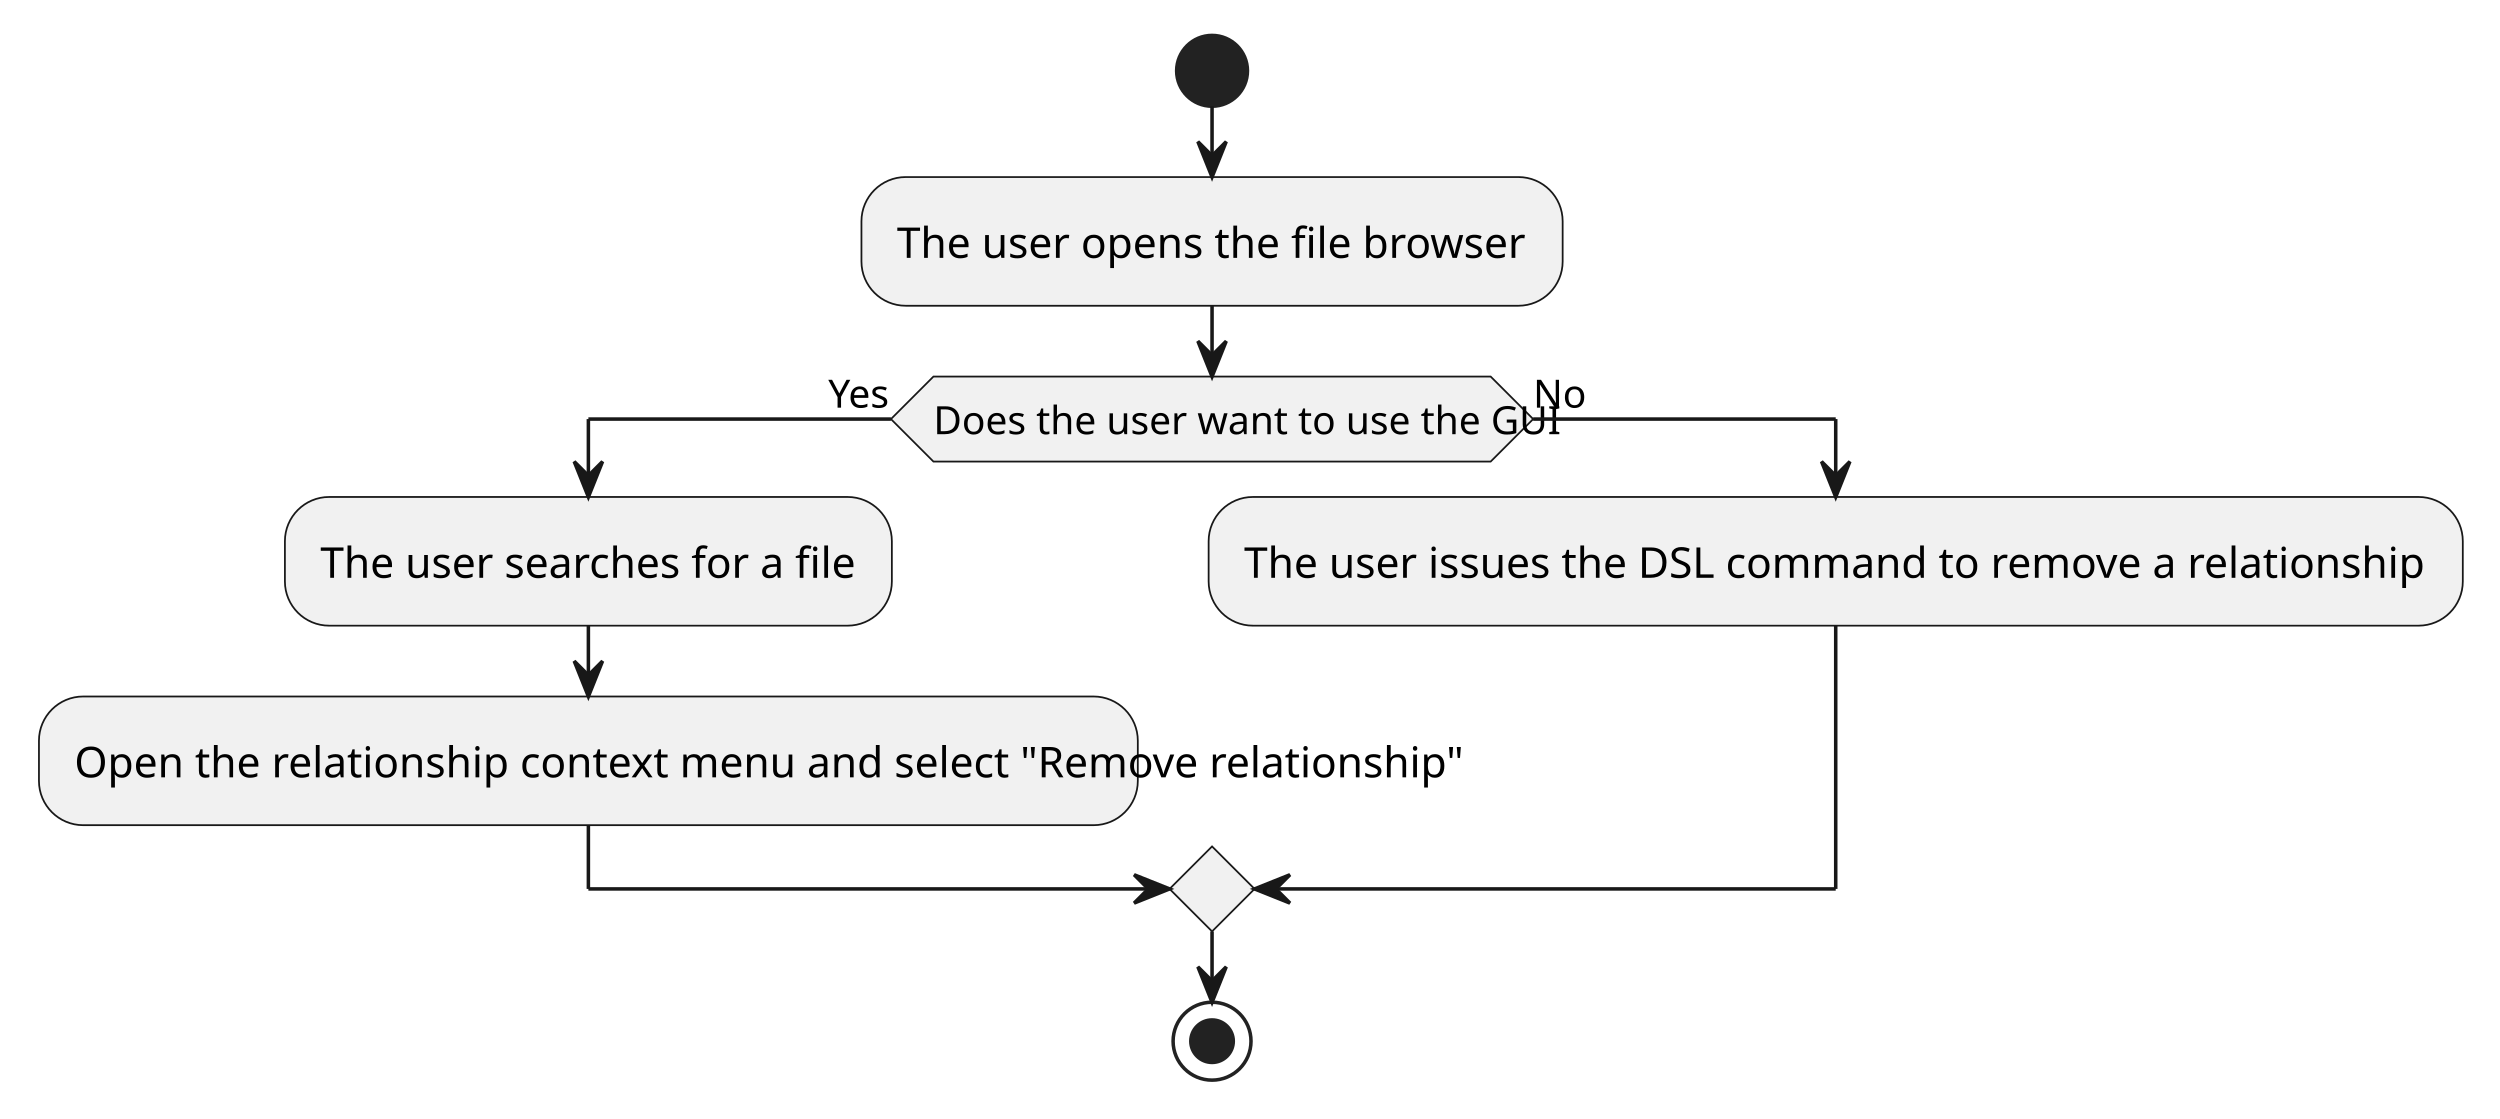
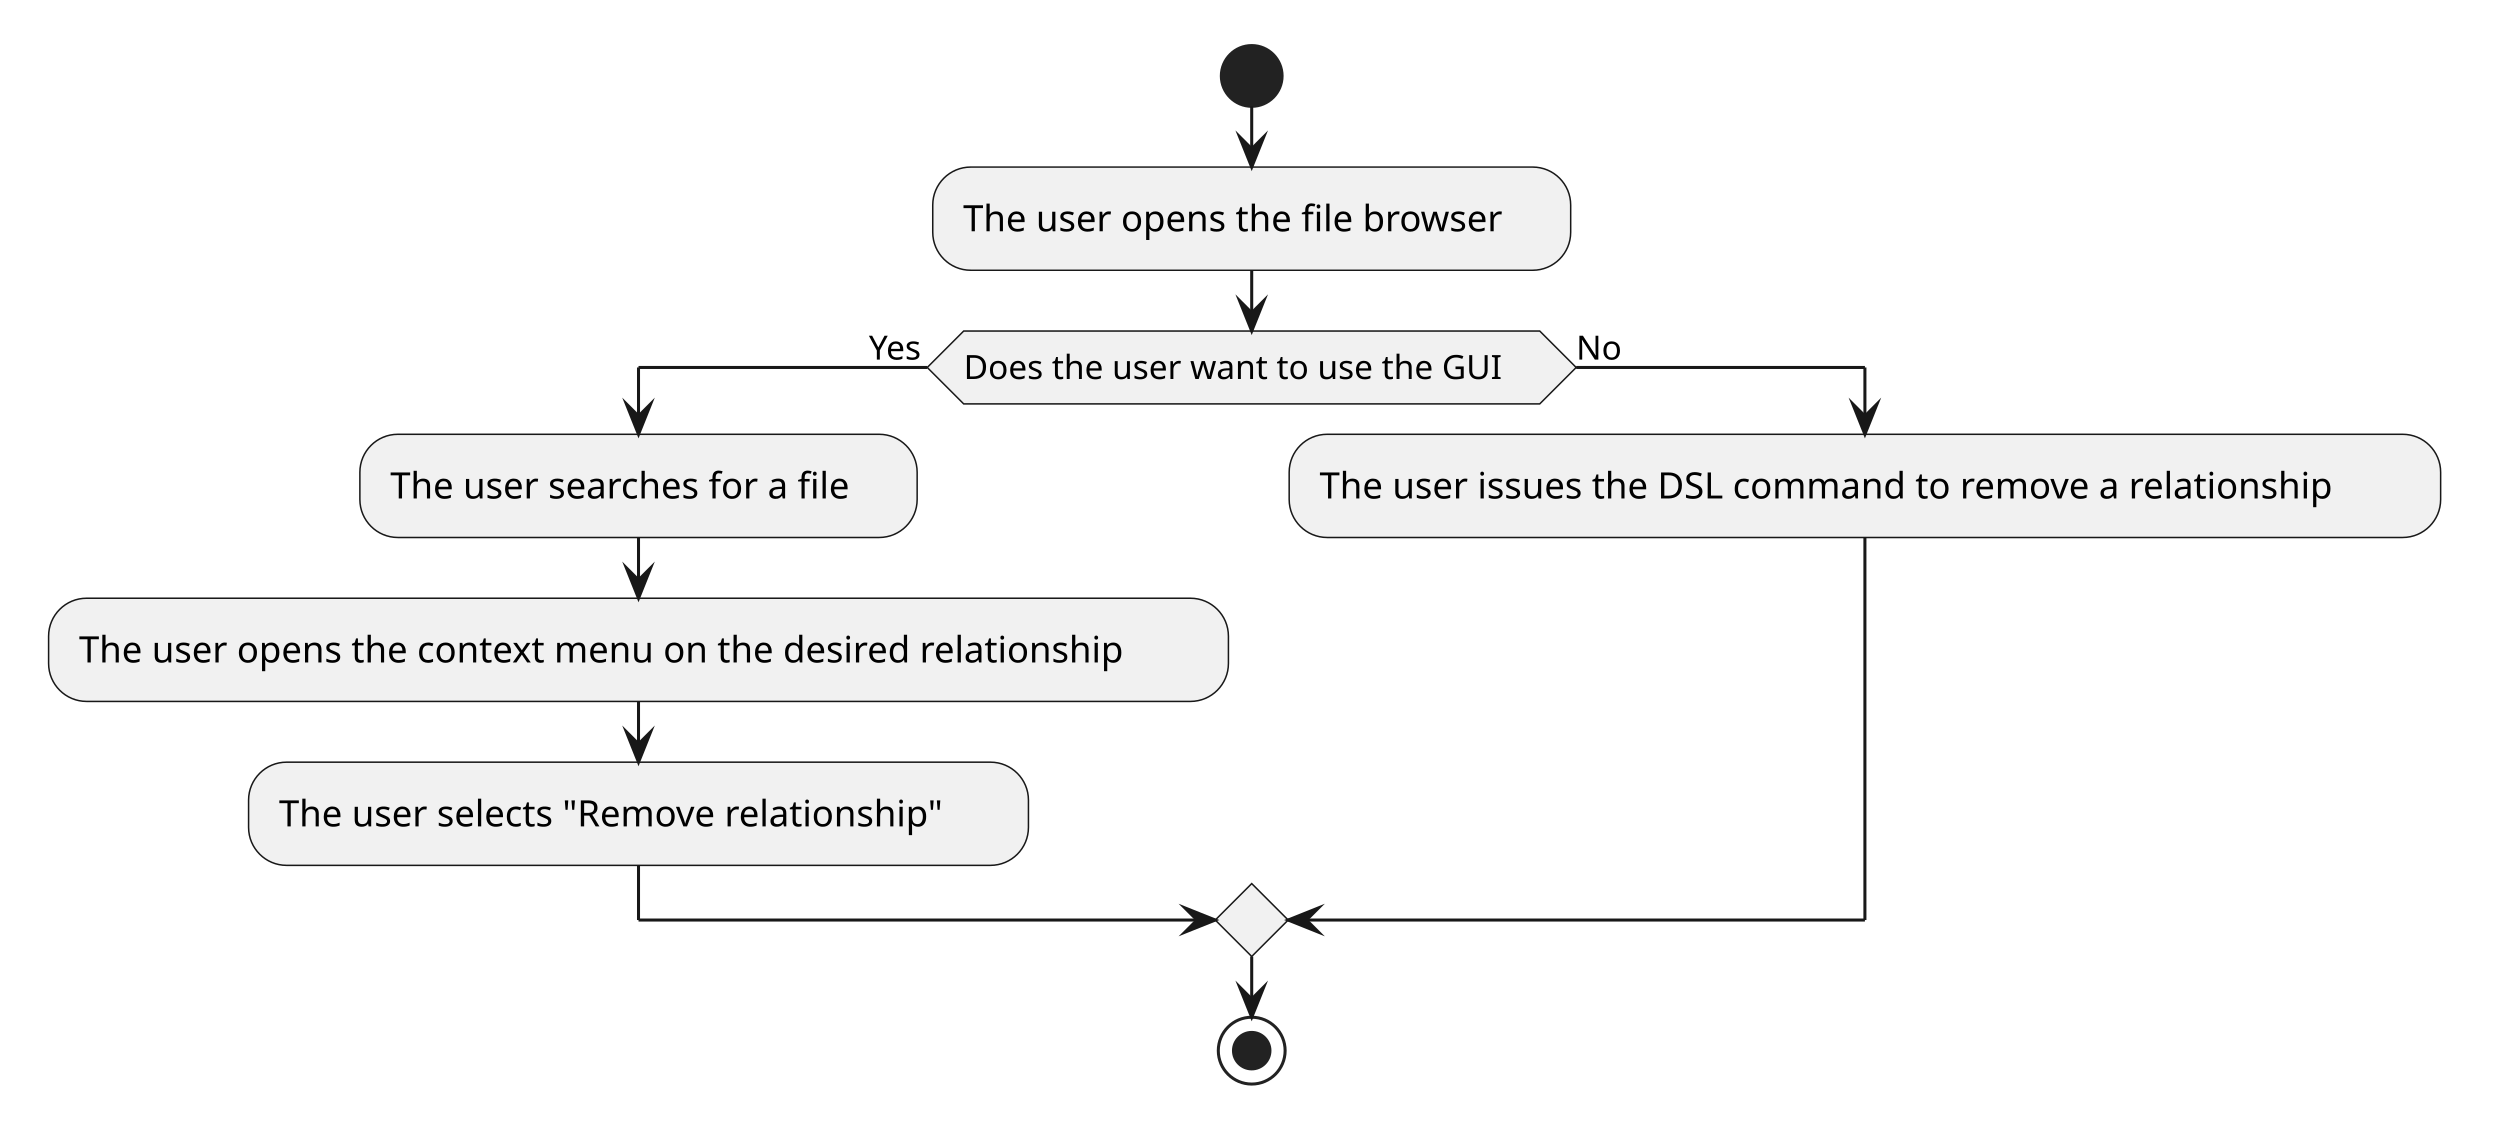
- <svg xmlns="http://www.w3.org/2000/svg" contentStyleType="text/css" data-diagram-type="ACTIVITY" height="316px" preserveAspectRatio="none" style="width:706px;height:316px;background:#FFFFFF;" version="1.1" viewBox="0 0 706 316" width="706px" zoomAndPan="magnify">
+ <svg xmlns="http://www.w3.org/2000/svg" version="1.1" data-diagram-type="ACTIVITY" style="width:823px;height:376px;background:#FFFFFF;" width="823px" height="376px" viewBox="0 0 823 376" zoomAndPan="magnify" preserveAspectRatio="none" contentStyleType="text/css">
  <defs />
-   <g>
-     <ellipse cx="342.283" cy="20" fill="#222222" rx="10" ry="10" style="stroke:#222222;stroke-width:1;" />
-     <rect fill="#F1F1F1" height="36.344" rx="12.5" ry="12.5" style="stroke:#181818;stroke-width:0.5;" width="198.021" x="243.273" y="50" />
-     <text fill="#000000" font-family="sans-serif" font-size="12" lengthAdjust="spacing" textLength="178.021" x="253.273" y="72.828">The user opens the file browser</text>
-     <polygon fill="#F1F1F1" points="263.601,106.344,420.966,106.344,432.966,118.344,420.966,130.344,263.601,130.344,251.601,118.344,263.601,106.344" style="stroke:#181818;stroke-width:0.5;" />
-     <text fill="#000000" font-family="sans-serif" font-size="11" lengthAdjust="spacing" textLength="157.365" x="263.601" y="122.612">Does the user want to use the GUI</text>
-     <text fill="#000000" font-family="sans-serif" font-size="11" lengthAdjust="spacing" textLength="17.699" x="233.902" y="115.121">Yes</text>
-     <text fill="#000000" font-family="sans-serif" font-size="11" lengthAdjust="spacing" textLength="15.015" x="432.966" y="115.121">No</text>
-     <rect fill="#F1F1F1" height="36.344" rx="12.5" ry="12.5" style="stroke:#181818;stroke-width:0.5;" width="171.405" x="80.457" y="140.344" />
-     <text fill="#000000" font-family="sans-serif" font-size="12" lengthAdjust="spacing" textLength="151.405" x="90.457" y="163.172">The user searches for a file</text>
-     <rect fill="#F1F1F1" height="36.344" rx="12.5" ry="12.5" style="stroke:#181818;stroke-width:0.5;" width="310.318" x="11" y="196.688" />
-     <text fill="#000000" font-family="sans-serif" font-size="12" lengthAdjust="spacing" textLength="290.318" x="21" y="219.516">Open the relationship context menu and select "Remove relationship"</text>
-     <rect fill="#F1F1F1" height="36.344" rx="12.5" ry="12.5" style="stroke:#181818;stroke-width:0.5;" width="354.178" x="341.318" y="140.344" />
-     <text fill="#000000" font-family="sans-serif" font-size="12" lengthAdjust="spacing" textLength="334.178" x="351.318" y="163.172">The user issues the DSL command to remove a relationship</text>
-     <polygon fill="#F1F1F1" points="342.283,239.032,354.283,251.032,342.283,263.032,330.283,251.032,342.283,239.032" style="stroke:#181818;stroke-width:0.5;" />
-     <ellipse cx="342.283" cy="294.032" fill="none" rx="11" ry="11" style="stroke:#222222;stroke-width:1;" />
-     <ellipse cx="342.283" cy="294.032" fill="#222222" rx="6" ry="6" style="stroke:#222222;stroke-width:1;" />
-     <line style="stroke:#181818;stroke-width:1;" x1="342.283" x2="342.283" y1="30" y2="50" />
-     <polygon fill="#181818" points="338.283,40,342.283,50,346.283,40,342.283,44" style="stroke:#181818;stroke-width:1;" />
-     <line style="stroke:#181818;stroke-width:1;" x1="166.159" x2="166.159" y1="176.688" y2="196.688" />
-     <polygon fill="#181818" points="162.159,186.688,166.159,196.688,170.159,186.688,166.159,190.688" style="stroke:#181818;stroke-width:1;" />
-     <line style="stroke:#181818;stroke-width:1;" x1="251.601" x2="166.159" y1="118.344" y2="118.344" />
-     <line style="stroke:#181818;stroke-width:1;" x1="166.159" x2="166.159" y1="118.344" y2="140.344" />
-     <polygon fill="#181818" points="162.159,130.344,166.159,140.344,170.159,130.344,166.159,134.344" style="stroke:#181818;stroke-width:1;" />
-     <line style="stroke:#181818;stroke-width:1;" x1="432.966" x2="518.407" y1="118.344" y2="118.344" />
-     <line style="stroke:#181818;stroke-width:1;" x1="518.407" x2="518.407" y1="118.344" y2="140.344" />
-     <polygon fill="#181818" points="514.407,130.344,518.407,140.344,522.407,130.344,518.407,134.344" style="stroke:#181818;stroke-width:1;" />
-     <line style="stroke:#181818;stroke-width:1;" x1="166.159" x2="166.159" y1="233.032" y2="251.032" />
-     <line style="stroke:#181818;stroke-width:1;" x1="166.159" x2="330.283" y1="251.032" y2="251.032" />
-     <polygon fill="#181818" points="320.283,247.032,330.283,251.032,320.283,255.032,324.283,251.032" style="stroke:#181818;stroke-width:1;" />
-     <line style="stroke:#181818;stroke-width:1;" x1="518.407" x2="518.407" y1="176.688" y2="251.032" />
-     <line style="stroke:#181818;stroke-width:1;" x1="518.407" x2="354.283" y1="251.032" y2="251.032" />
-     <polygon fill="#181818" points="364.283,247.032,354.283,251.032,364.283,255.032,360.283,251.032" style="stroke:#181818;stroke-width:1;" />
-     <line style="stroke:#181818;stroke-width:1;" x1="342.283" x2="342.283" y1="86.344" y2="106.344" />
-     <polygon fill="#181818" points="338.283,96.344,342.283,106.344,346.283,96.344,342.283,100.344" style="stroke:#181818;stroke-width:1;" />
-     <line style="stroke:#181818;stroke-width:1;" x1="342.283" x2="342.283" y1="263.032" y2="283.032" />
-     <polygon fill="#181818" points="338.283,273.032,342.283,283.032,346.283,273.032,342.283,277.032" style="stroke:#181818;stroke-width:1;" />
+   <g font-family="sans-serif" lengthAdjust="spacing">
+     <ellipse cx="412.063" cy="25" rx="10" ry="10" fill="#222" style="stroke:#222;stroke-width:1;" />
+     <rect x="307.059" y="55" width="210.008" height="33.969" fill="#F1F1F1" style="stroke:#181818;stroke-width:0.5;" rx="12.5" ry="12.5" />
+     <text x="317.059" y="76.139" fill="#000" font-size="12" textLength="190.008">The user opens the file browser</text>
+     <polygon points="317.25,108.969,506.876,108.969,518.876,120.969,506.876,132.969,317.25,132.969,305.25,120.969,317.25,108.969" fill="#F1F1F1" style="stroke:#181818;stroke-width:0.5;stroke-linejoin:miter;stroke-miterlimit:10;" />
+     <text x="317.25" y="124.777" fill="#000" font-size="11" textLength="189.626">Does the user want to use the GUI</text>
+     <text x="286.032" y="118.375" fill="#000" font-size="11" textLength="19.218">Yes</text>
+     <text x="518.876" y="118.375" fill="#000" font-size="11" textLength="14.958">No</text>
+     <rect x="118.472" y="142.969" width="183.453" height="33.969" fill="#F1F1F1" style="stroke:#181818;stroke-width:0.5;" rx="12.5" ry="12.5" />
+     <text x="128.472" y="164.107" fill="#000" font-size="12" textLength="163.453">The user searches for a file</text>
+     <rect x="16" y="196.938" width="388.396" height="33.969" fill="#F1F1F1" style="stroke:#181818;stroke-width:0.5;" rx="12.5" ry="12.5" />
+     <text x="26" y="218.076" fill="#000" font-size="12" textLength="368.396">The user opens the context menu on the desired relationship</text>
+     <rect x="81.833" y="250.906" width="256.73" height="33.969" fill="#F1F1F1" style="stroke:#181818;stroke-width:0.5;" rx="12.5" ry="12.5" />
+     <text x="91.833" y="272.045" fill="#000" font-size="12" textLength="236.73">The user selects "Remove relationship"</text>
+     <rect x="424.396" y="142.969" width="379.063" height="33.969" fill="#F1F1F1" style="stroke:#181818;stroke-width:0.5;" rx="12.5" ry="12.5" />
+     <text x="434.396" y="164.107" fill="#000" font-size="12" textLength="359.063">The user issues the DSL command to remove a relationship</text>
+     <polygon points="412.063,290.875,424.063,302.875,412.063,314.875,400.063,302.875,412.063,290.875" fill="#F1F1F1" style="stroke:#181818;stroke-width:0.5;stroke-linejoin:miter;stroke-miterlimit:10;" />
+     <ellipse cx="412.063" cy="345.875" rx="11" ry="11" fill="none" style="stroke:#222;stroke-width:1;" />
+     <ellipse cx="412.063" cy="345.875" rx="6" ry="6" fill="#222" style="stroke:#222;stroke-width:1;" />
+     <line x1="412.063" y1="35" x2="412.063" y2="55" style="stroke:#181818;stroke-width:1;" />
+     <polygon points="408.063,45,412.063,55,416.063,45,412.063,49" fill="#181818" style="stroke:#181818;stroke-width:1;stroke-linejoin:miter;stroke-miterlimit:10;" />
+     <line x1="210.198" y1="176.938" x2="210.198" y2="196.938" style="stroke:#181818;stroke-width:1;" />
+     <polygon points="206.198,186.938,210.198,196.938,214.198,186.938,210.198,190.938" fill="#181818" style="stroke:#181818;stroke-width:1;stroke-linejoin:miter;stroke-miterlimit:10;" />
+     <line x1="210.198" y1="230.906" x2="210.198" y2="250.906" style="stroke:#181818;stroke-width:1;" />
+     <polygon points="206.198,240.906,210.198,250.906,214.198,240.906,210.198,244.906" fill="#181818" style="stroke:#181818;stroke-width:1;stroke-linejoin:miter;stroke-miterlimit:10;" />
+     <line x1="305.25" y1="120.969" x2="210.198" y2="120.969" style="stroke:#181818;stroke-width:1;" />
+     <line x1="210.198" y1="120.969" x2="210.198" y2="142.969" style="stroke:#181818;stroke-width:1;" />
+     <polygon points="206.198,132.969,210.198,142.969,214.198,132.969,210.198,136.969" fill="#181818" style="stroke:#181818;stroke-width:1;stroke-linejoin:miter;stroke-miterlimit:10;" />
+     <line x1="518.876" y1="120.969" x2="613.928" y2="120.969" style="stroke:#181818;stroke-width:1;" />
+     <line x1="613.928" y1="120.969" x2="613.928" y2="142.969" style="stroke:#181818;stroke-width:1;" />
+     <polygon points="609.928,132.969,613.928,142.969,617.928,132.969,613.928,136.969" fill="#181818" style="stroke:#181818;stroke-width:1;stroke-linejoin:miter;stroke-miterlimit:10;" />
+     <line x1="210.198" y1="284.875" x2="210.198" y2="302.875" style="stroke:#181818;stroke-width:1;" />
+     <line x1="210.198" y1="302.875" x2="400.063" y2="302.875" style="stroke:#181818;stroke-width:1;" />
+     <polygon points="390.063,298.875,400.063,302.875,390.063,306.875,394.063,302.875" fill="#181818" style="stroke:#181818;stroke-width:1;stroke-linejoin:miter;stroke-miterlimit:10;" />
+     <line x1="613.928" y1="176.938" x2="613.928" y2="302.875" style="stroke:#181818;stroke-width:1;" />
+     <line x1="613.928" y1="302.875" x2="424.063" y2="302.875" style="stroke:#181818;stroke-width:1;" />
+     <polygon points="434.063,298.875,424.063,302.875,434.063,306.875,430.063,302.875" fill="#181818" style="stroke:#181818;stroke-width:1;stroke-linejoin:miter;stroke-miterlimit:10;" />
+     <line x1="412.063" y1="88.969" x2="412.063" y2="108.969" style="stroke:#181818;stroke-width:1;" />
+     <polygon points="408.063,98.969,412.063,108.969,416.063,98.969,412.063,102.969" fill="#181818" style="stroke:#181818;stroke-width:1;stroke-linejoin:miter;stroke-miterlimit:10;" />
+     <line x1="412.063" y1="314.875" x2="412.063" y2="334.875" style="stroke:#181818;stroke-width:1;" />
+     <polygon points="408.063,324.875,412.063,334.875,416.063,324.875,412.063,328.875" fill="#181818" style="stroke:#181818;stroke-width:1;stroke-linejoin:miter;stroke-miterlimit:10;" />
  </g>
</svg>
